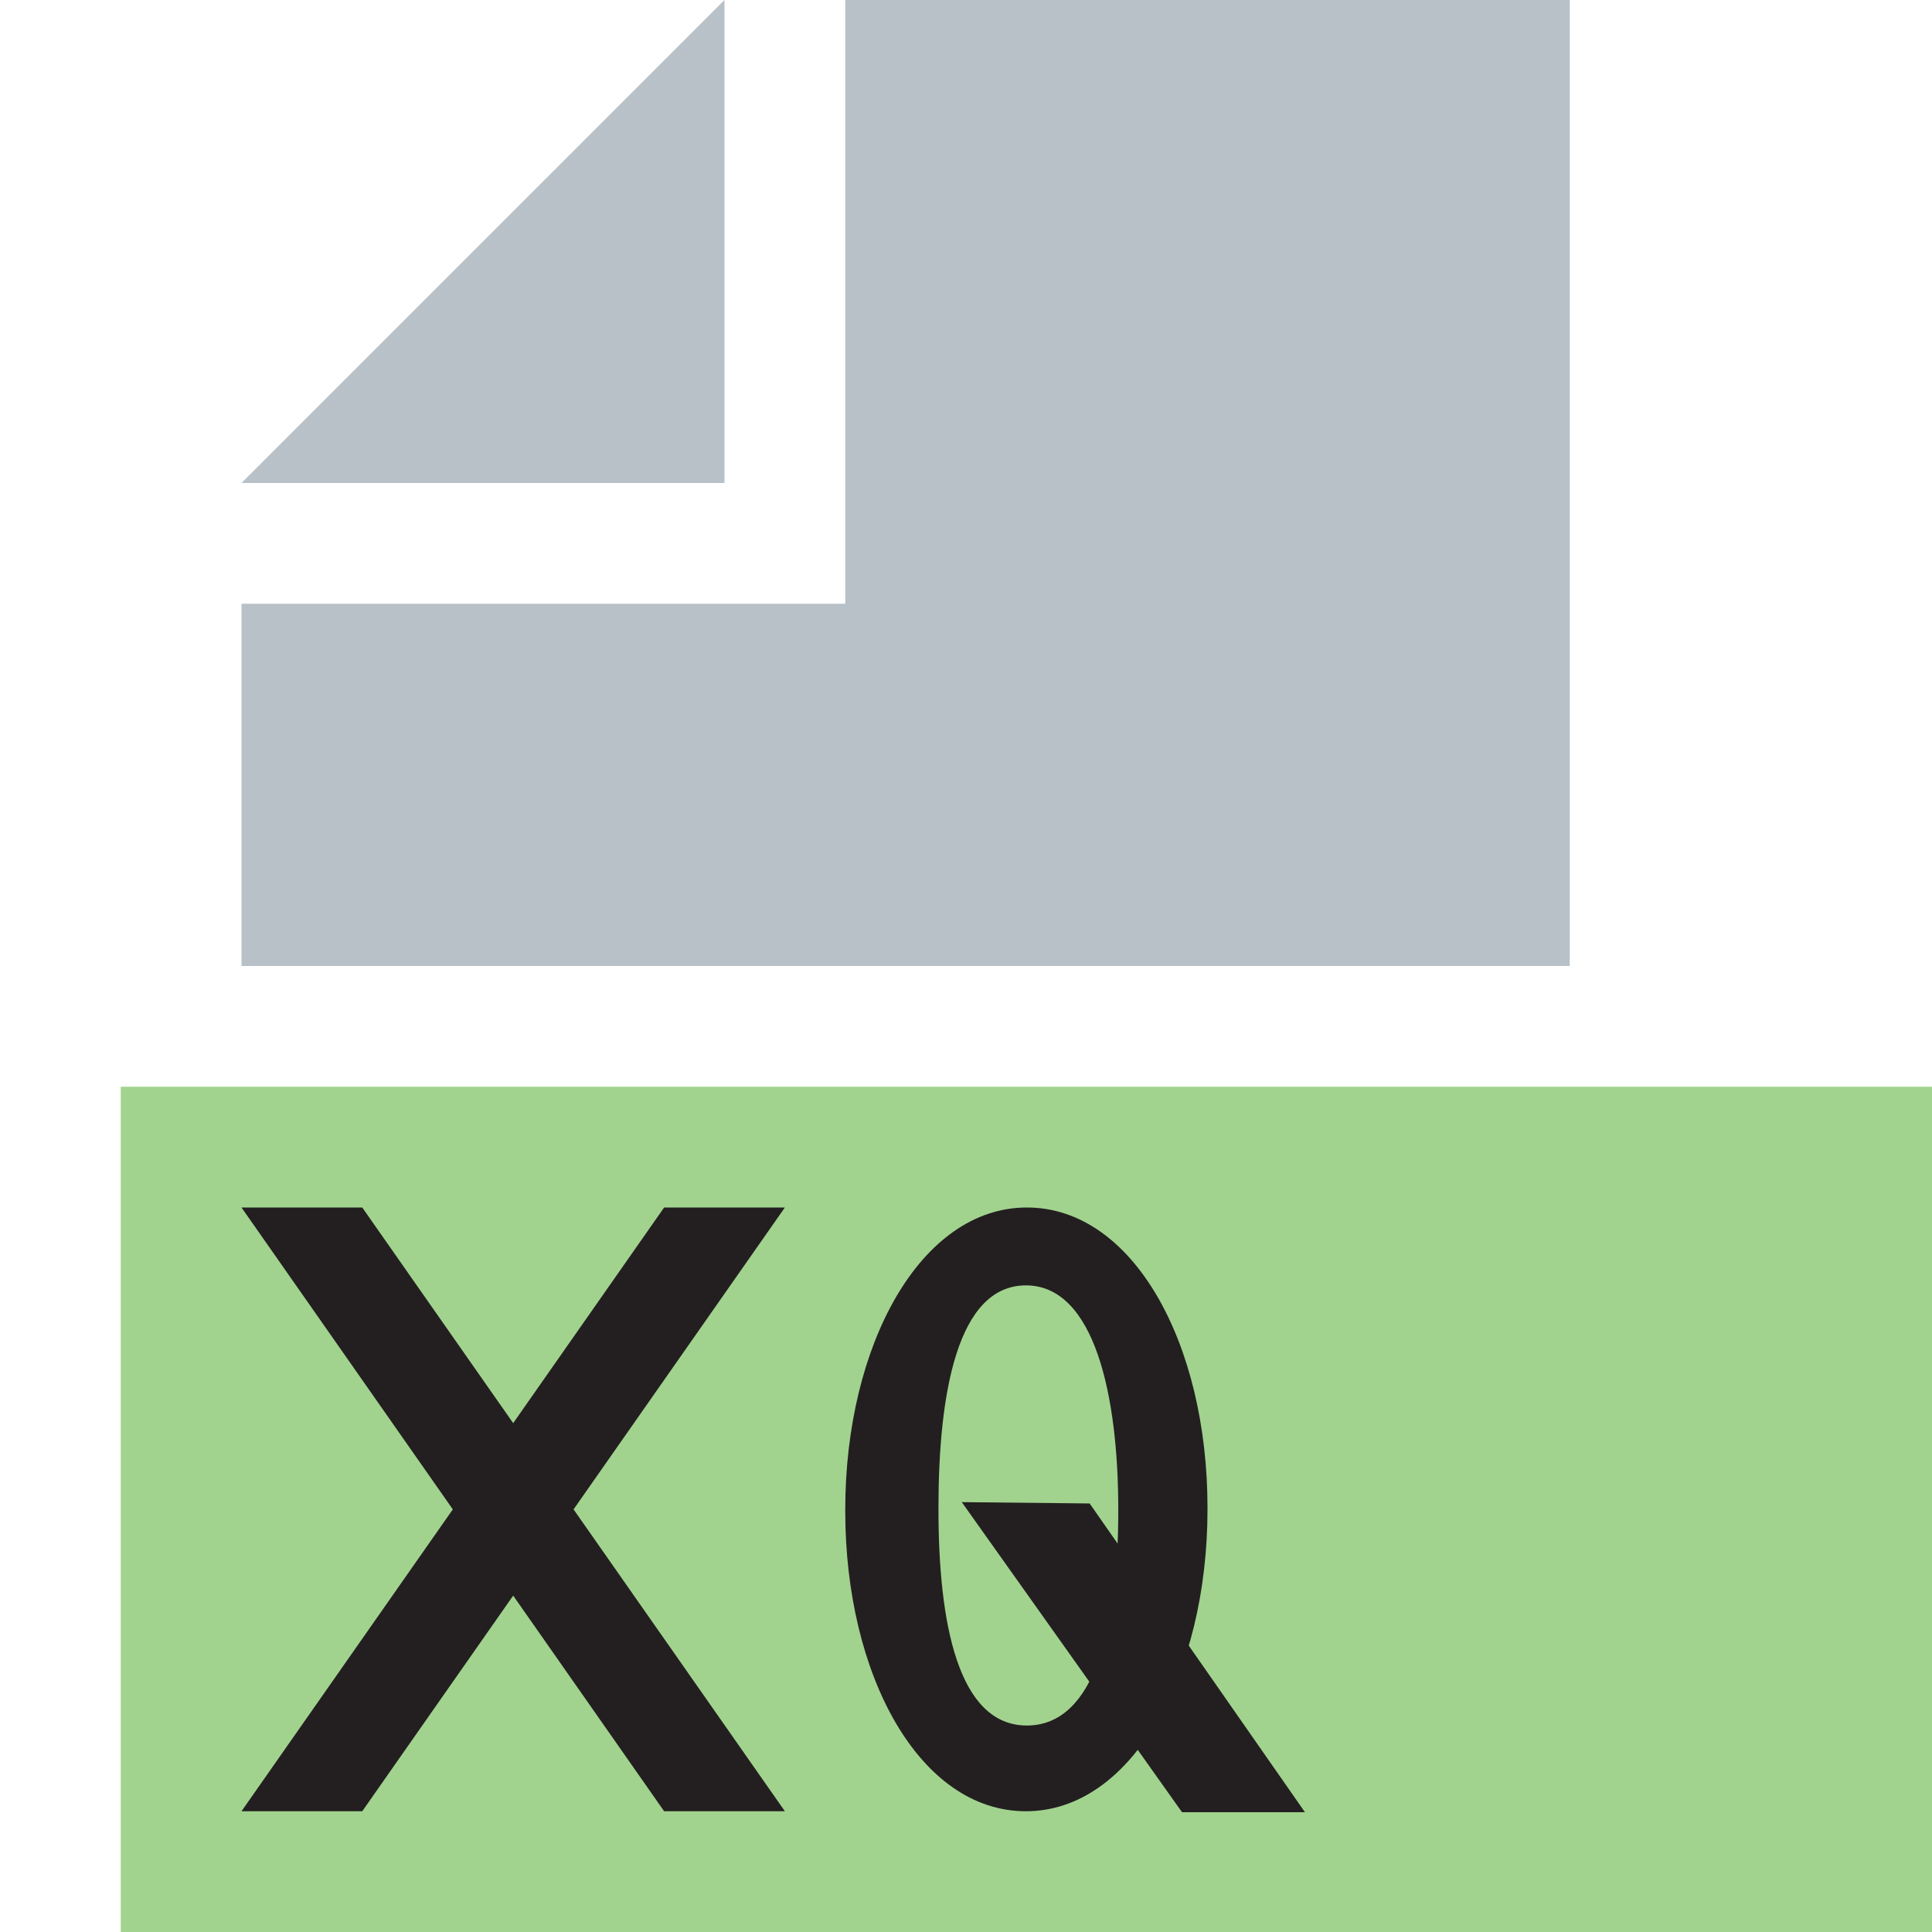
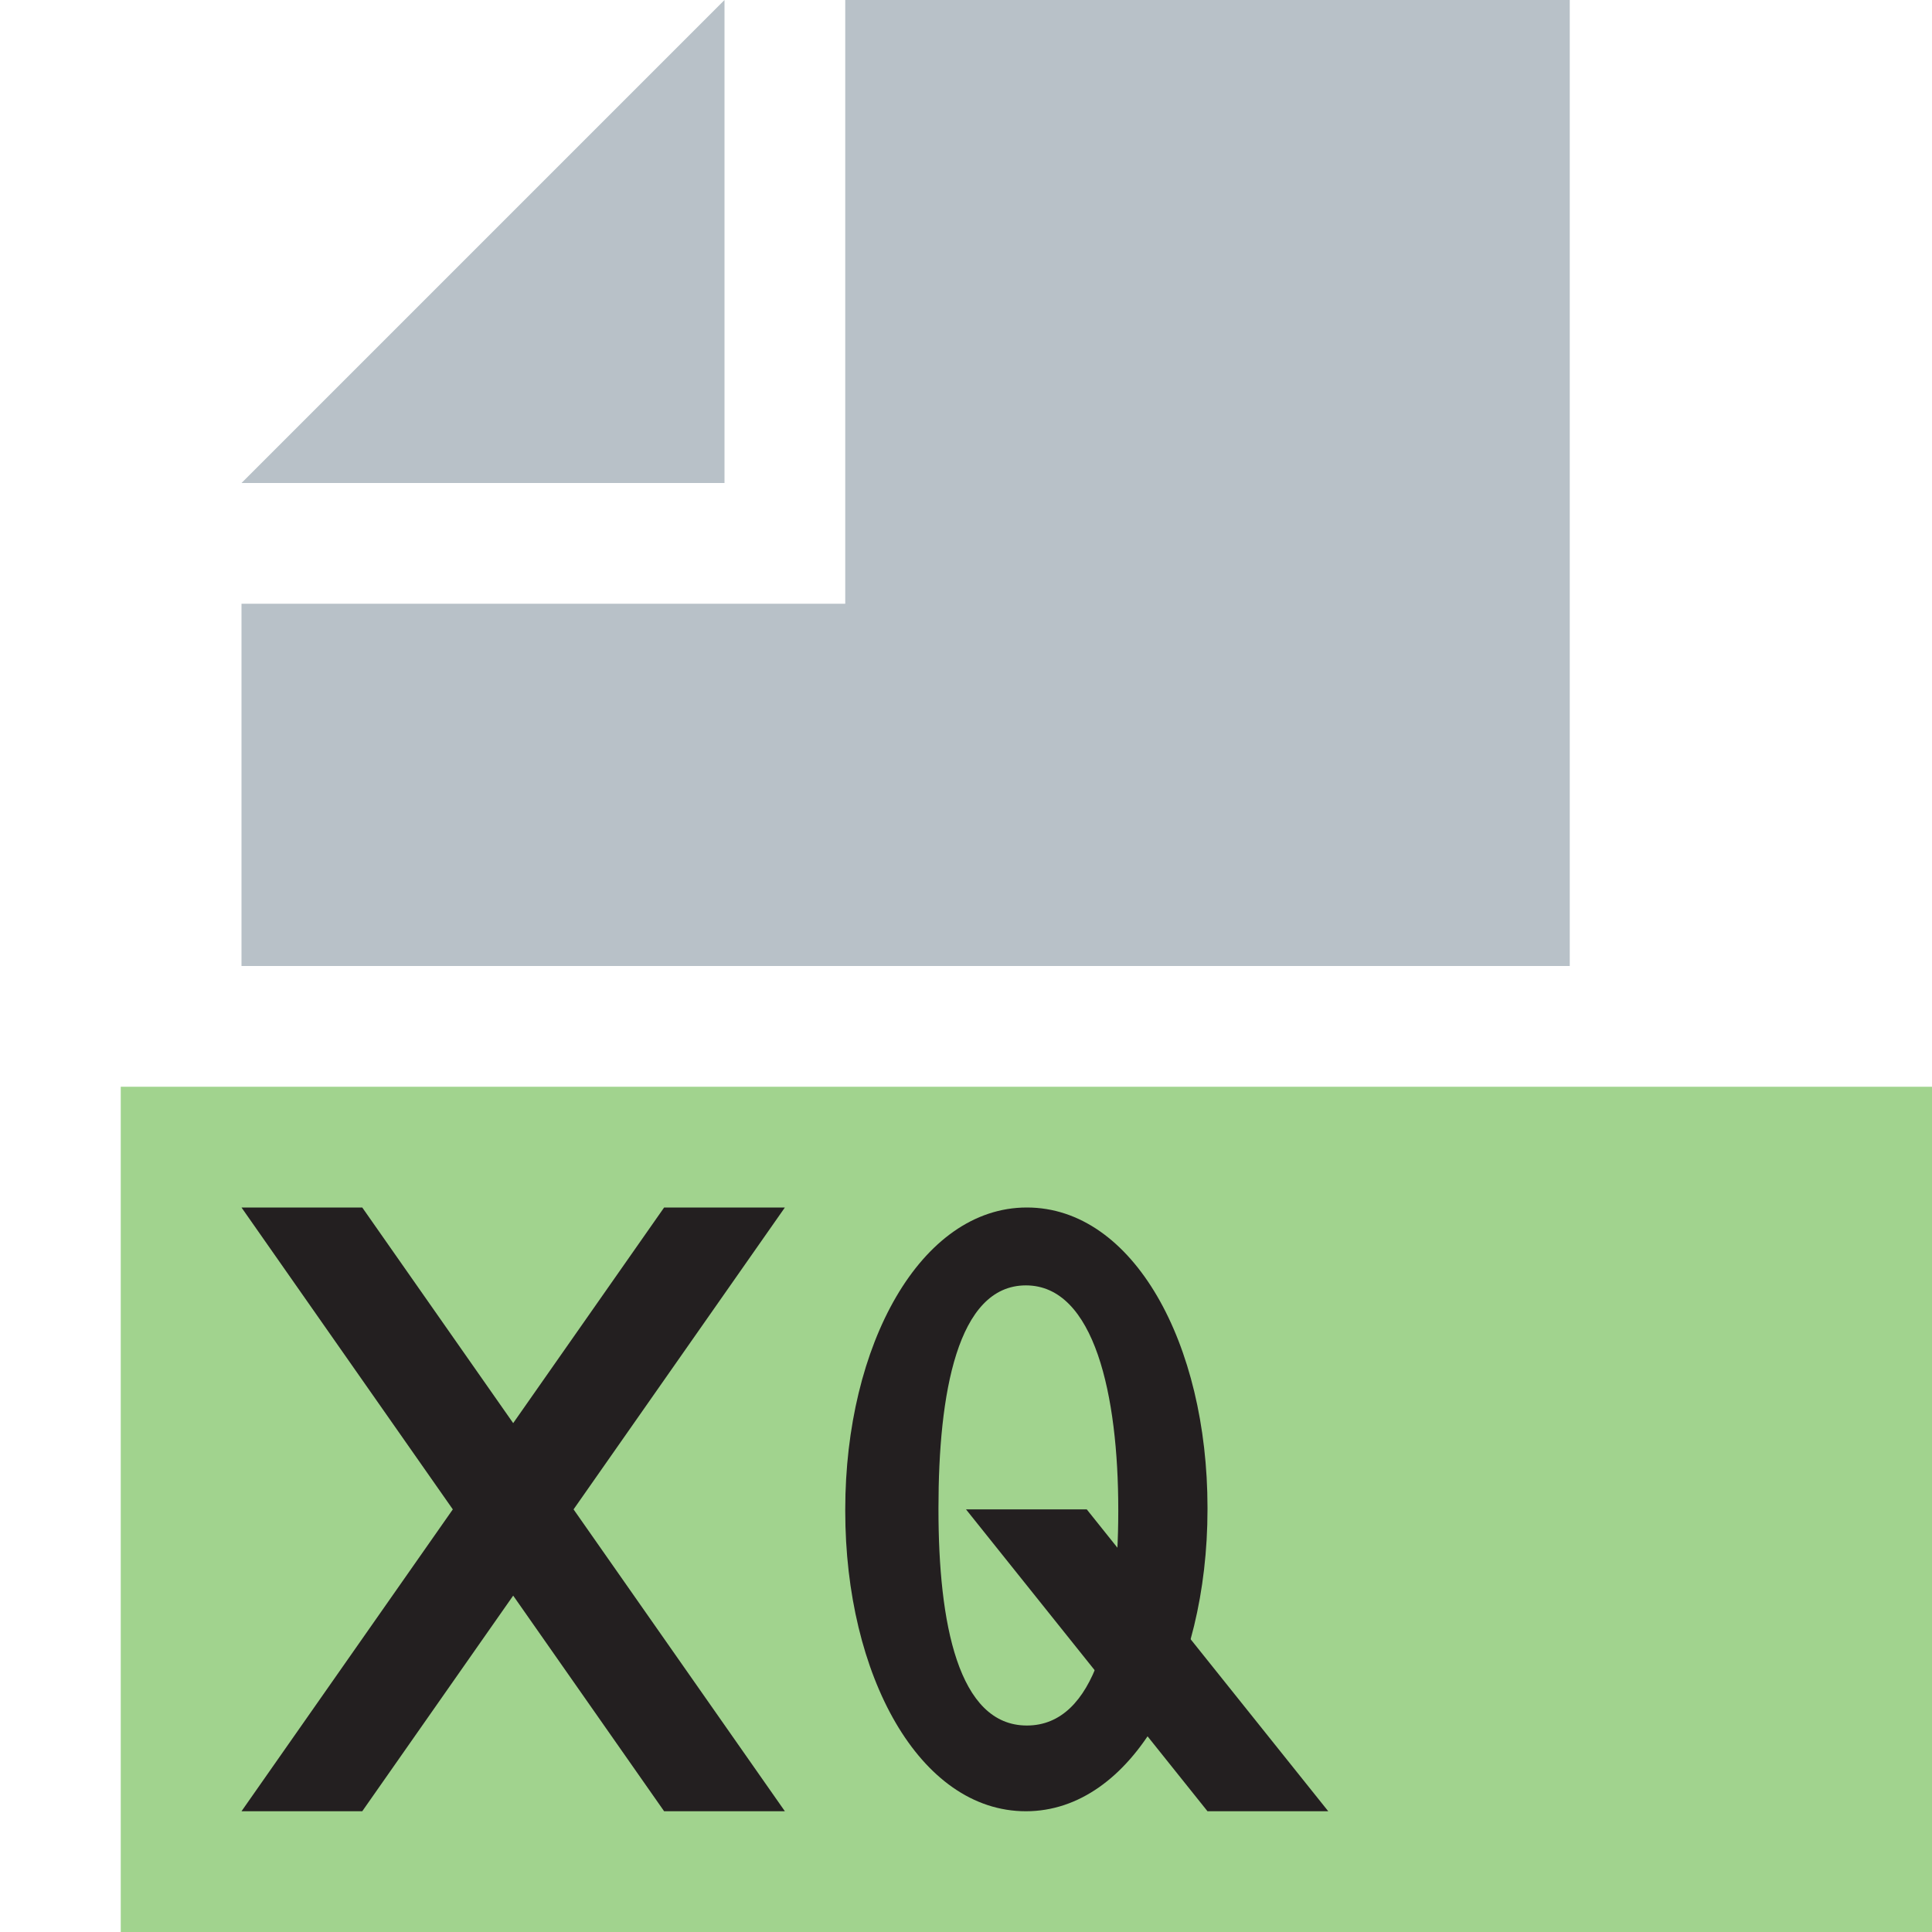
<svg xmlns="http://www.w3.org/2000/svg" id="xquery-163" viewBox="0 0 16 16">
  <g>
    <g id="file" opacity="0.7" fill="#9aa7b0">
      <polygon points="6 0 2 4 6 4 6 0" />
      <polygon points="7 0 7 4 7 5 6 5 2 5 2 8 13 8 13 0 7 0" />
    </g>
    <g id="filetype-background" opacity="0.6" fill="#62b543">
      <rect x="1" y="9" width="15" height="7" />
    </g>
    <g id="filetype" fill="#231f20" opacity="1">
      <g id="x">
        <polygon points="2 10 3 10 6.5 15 5.5 15" />
        <polygon points="6.5 10 5.5 10 2 15 3 15" />
      </g>
      <g id="q">
        <path d="m 7,12.514 0,-0.013 C 7,11.139 7.623,10 8.504,10 9.385,10 10,11.126 10,12.486 l 0,0.014 C 10,13.861 9.377,15 8.496,15 7.615,15 7,13.875 7,12.514 Z m 2.261,0 0,-0.013 c 0,-0.94 -0.195,-1.856 -0.765,-1.856 -0.57,0 -0.724,0.903 -0.724,1.842 l 0,0.014 c 0,0.939 0.162,1.789 0.732,1.789 0.57,0 0.757,-0.836 0.757,-1.775 z" />
-         <path d="m 9.024,12.451 1.783,2.557 -1.018,0 -1.824,-2.568 z" />
+         <polygon points="9 12.5 8 12.5 10 15 11 15" />
      </g>
    </g>
  </g>
</svg>
